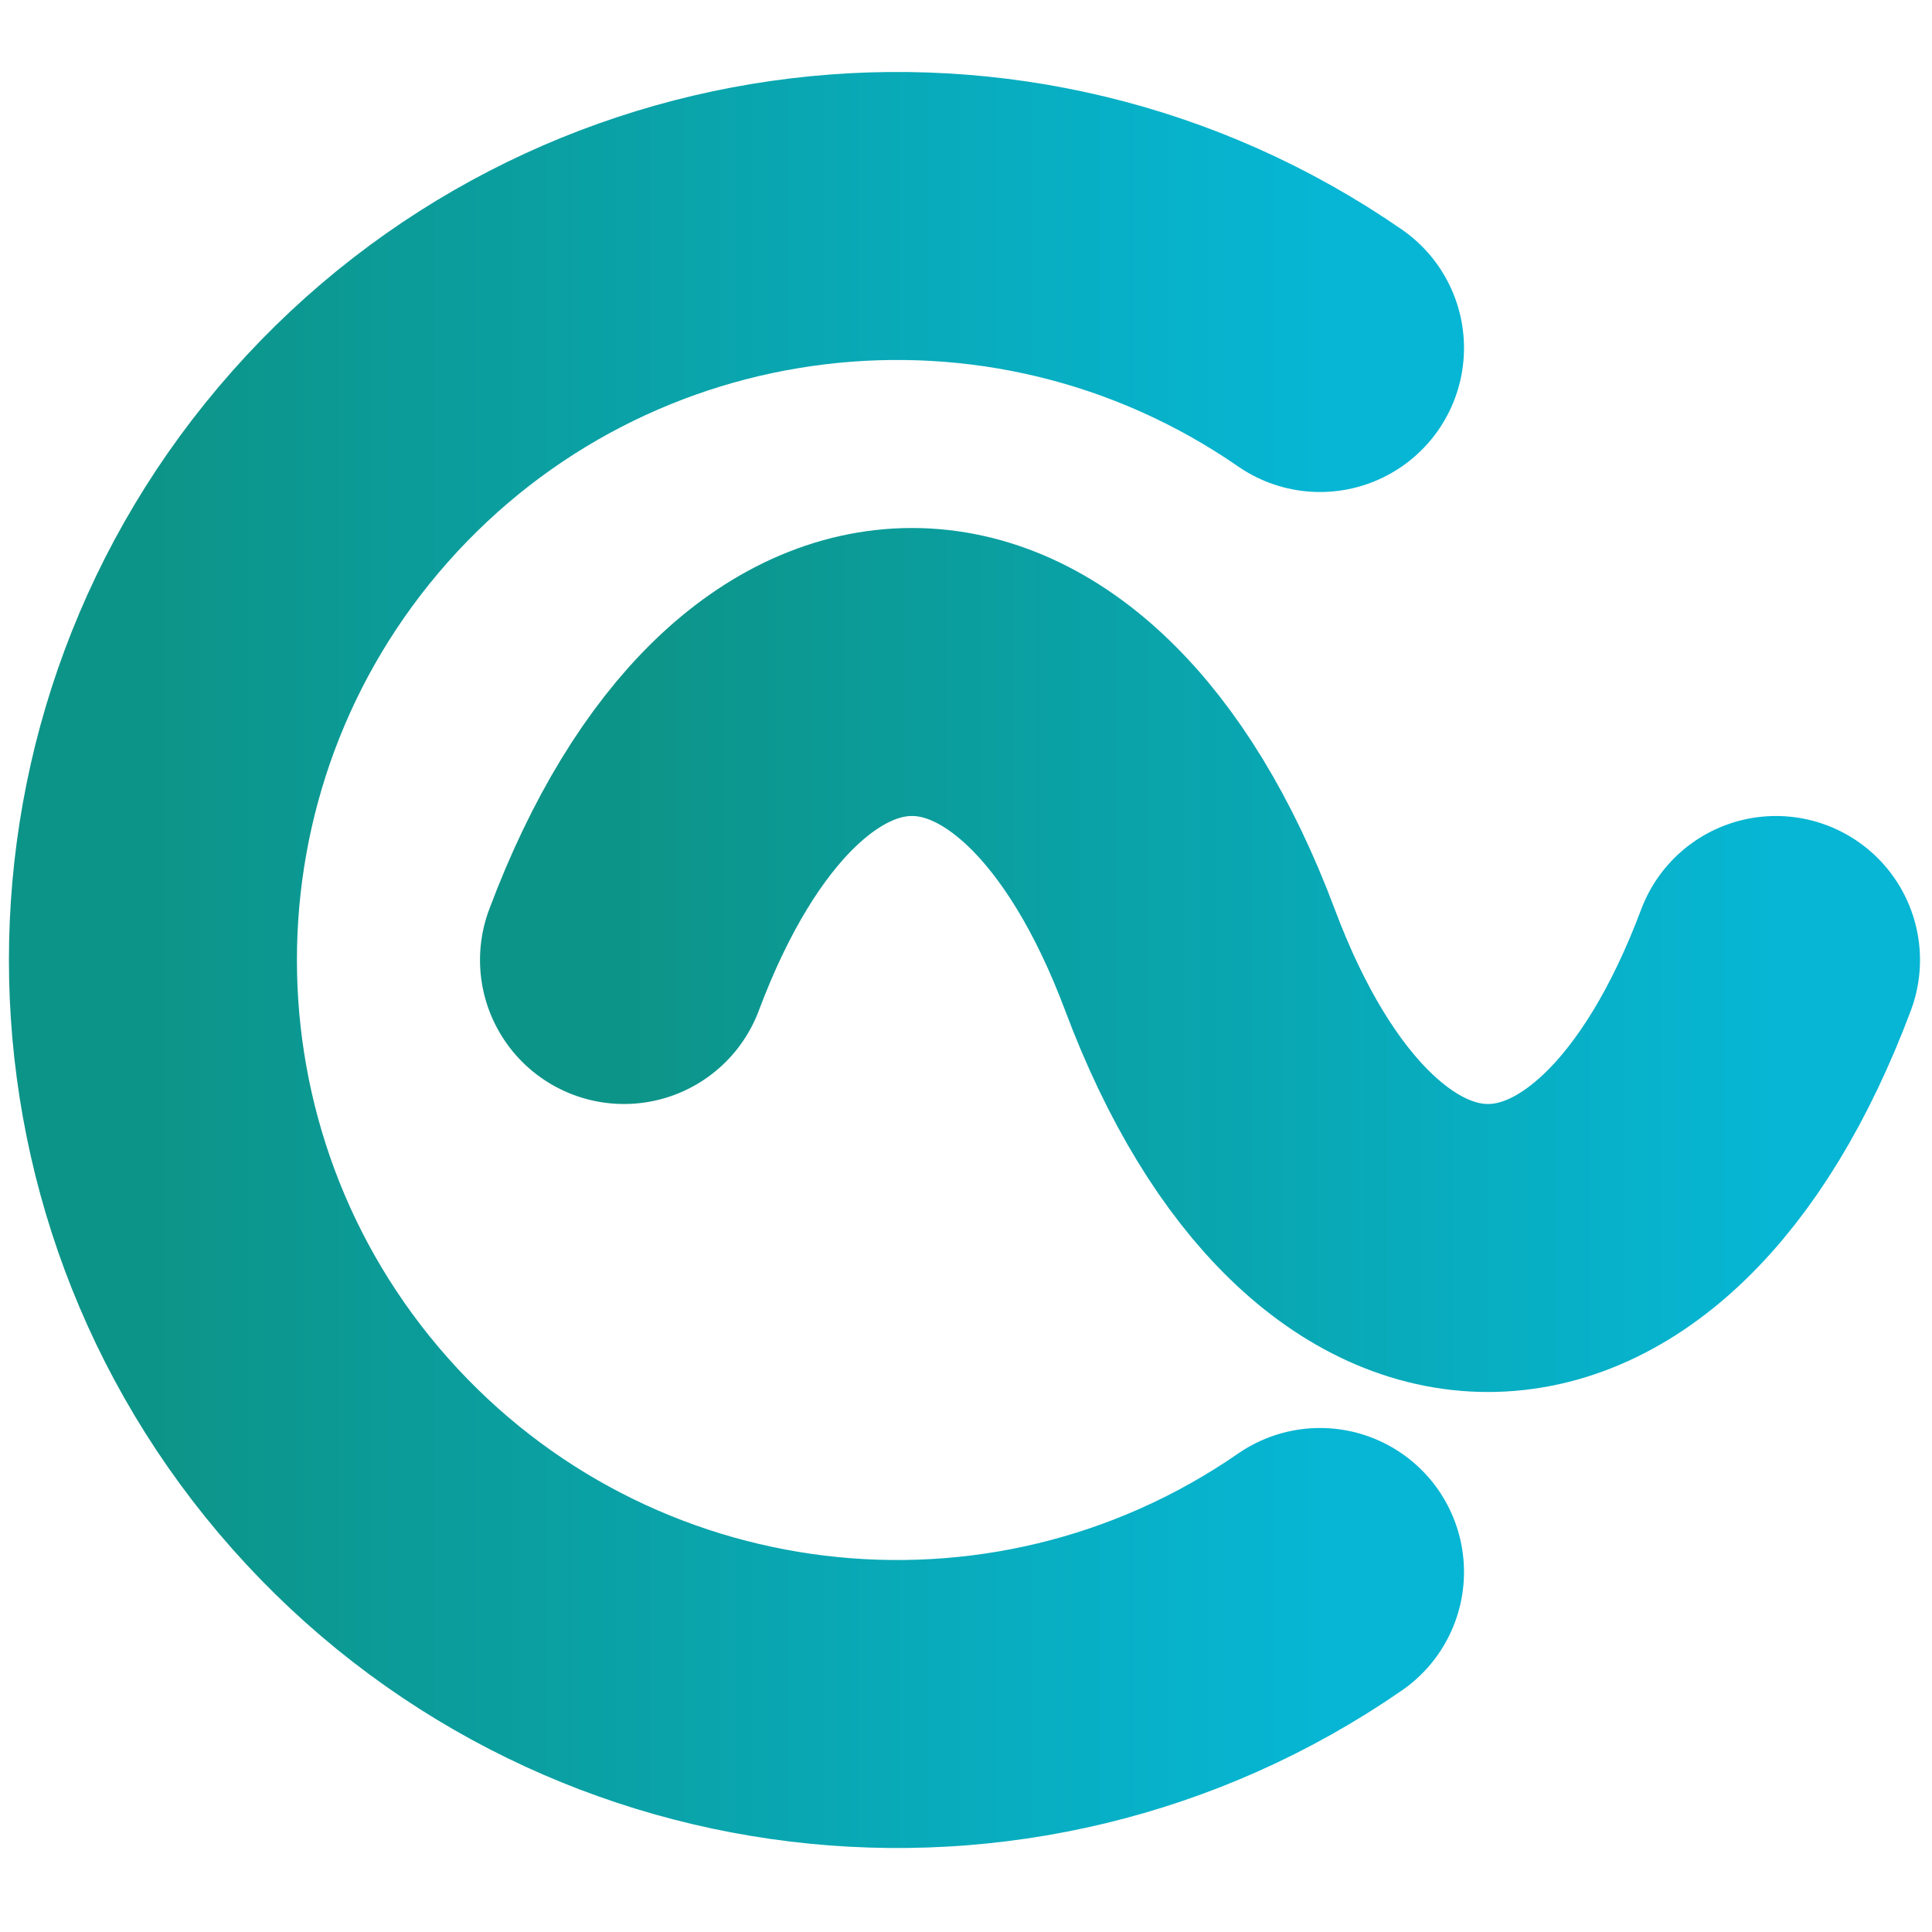
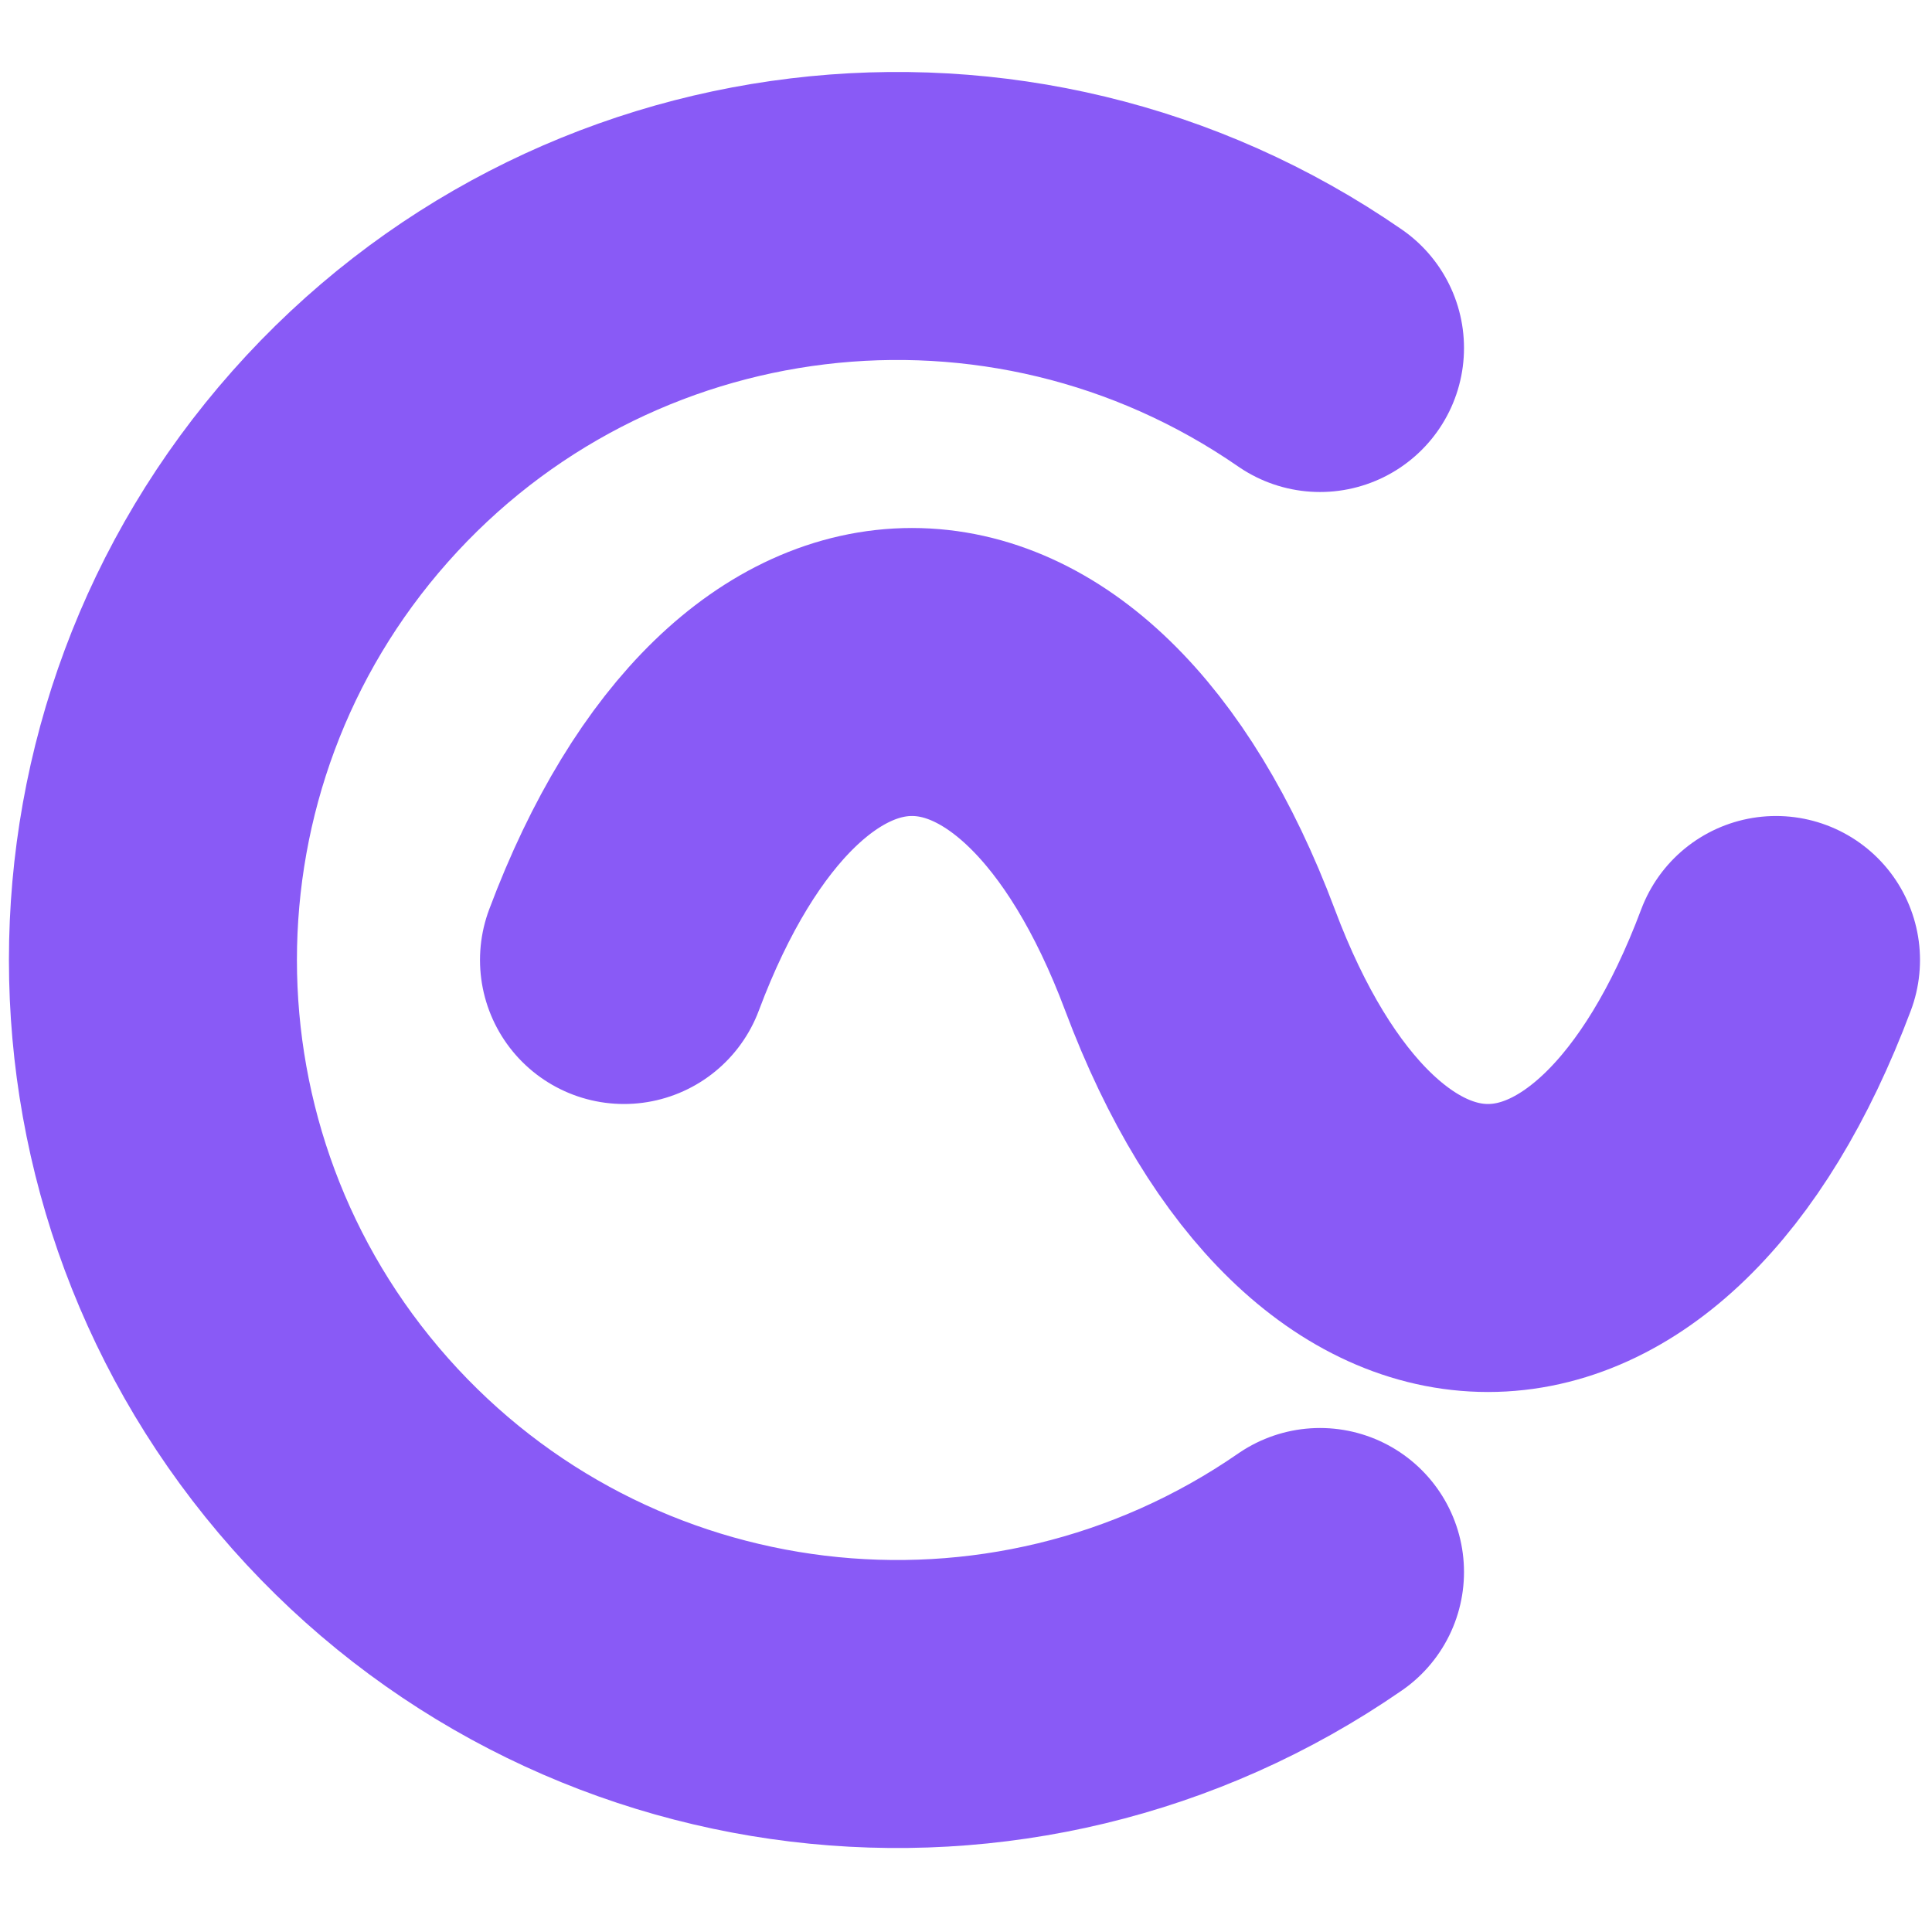
<svg xmlns="http://www.w3.org/2000/svg" viewBox="76 30 161 161">
-   <defs>
-     <linearGradient id="cs-gradient" x1="0" y1="0" x2="1" y2="0">
-       <stop offset="0" stop-color="#0D9488" />
-       <stop offset="1" stop-color="#06B6D4" />
-     </linearGradient>
-   </defs>
-   <path d="M186 59 A62 62 0 1 0 186 161" stroke="url(#cs-gradient)" stroke-width="24" stroke-linecap="round" fill="none" />
-   <path d="M128 110 C140 78 164 78 176 110 C188 142 212 142 224 110" stroke="url(#cs-gradient)" stroke-width="24" stroke-linecap="round" fill="none" />
+   <path d="M186 59 A62 62 0 1 0 186 161" stroke="hsl(258deg 90% 66%)" stroke-width="24" stroke-linecap="round" fill="none" />
+   <path d="M128 110 C140 78 164 78 176 110 C188 142 212 142 224 110" stroke="hsl(258deg 90% 66%)" stroke-width="24" stroke-linecap="round" fill="none" />
</svg>
